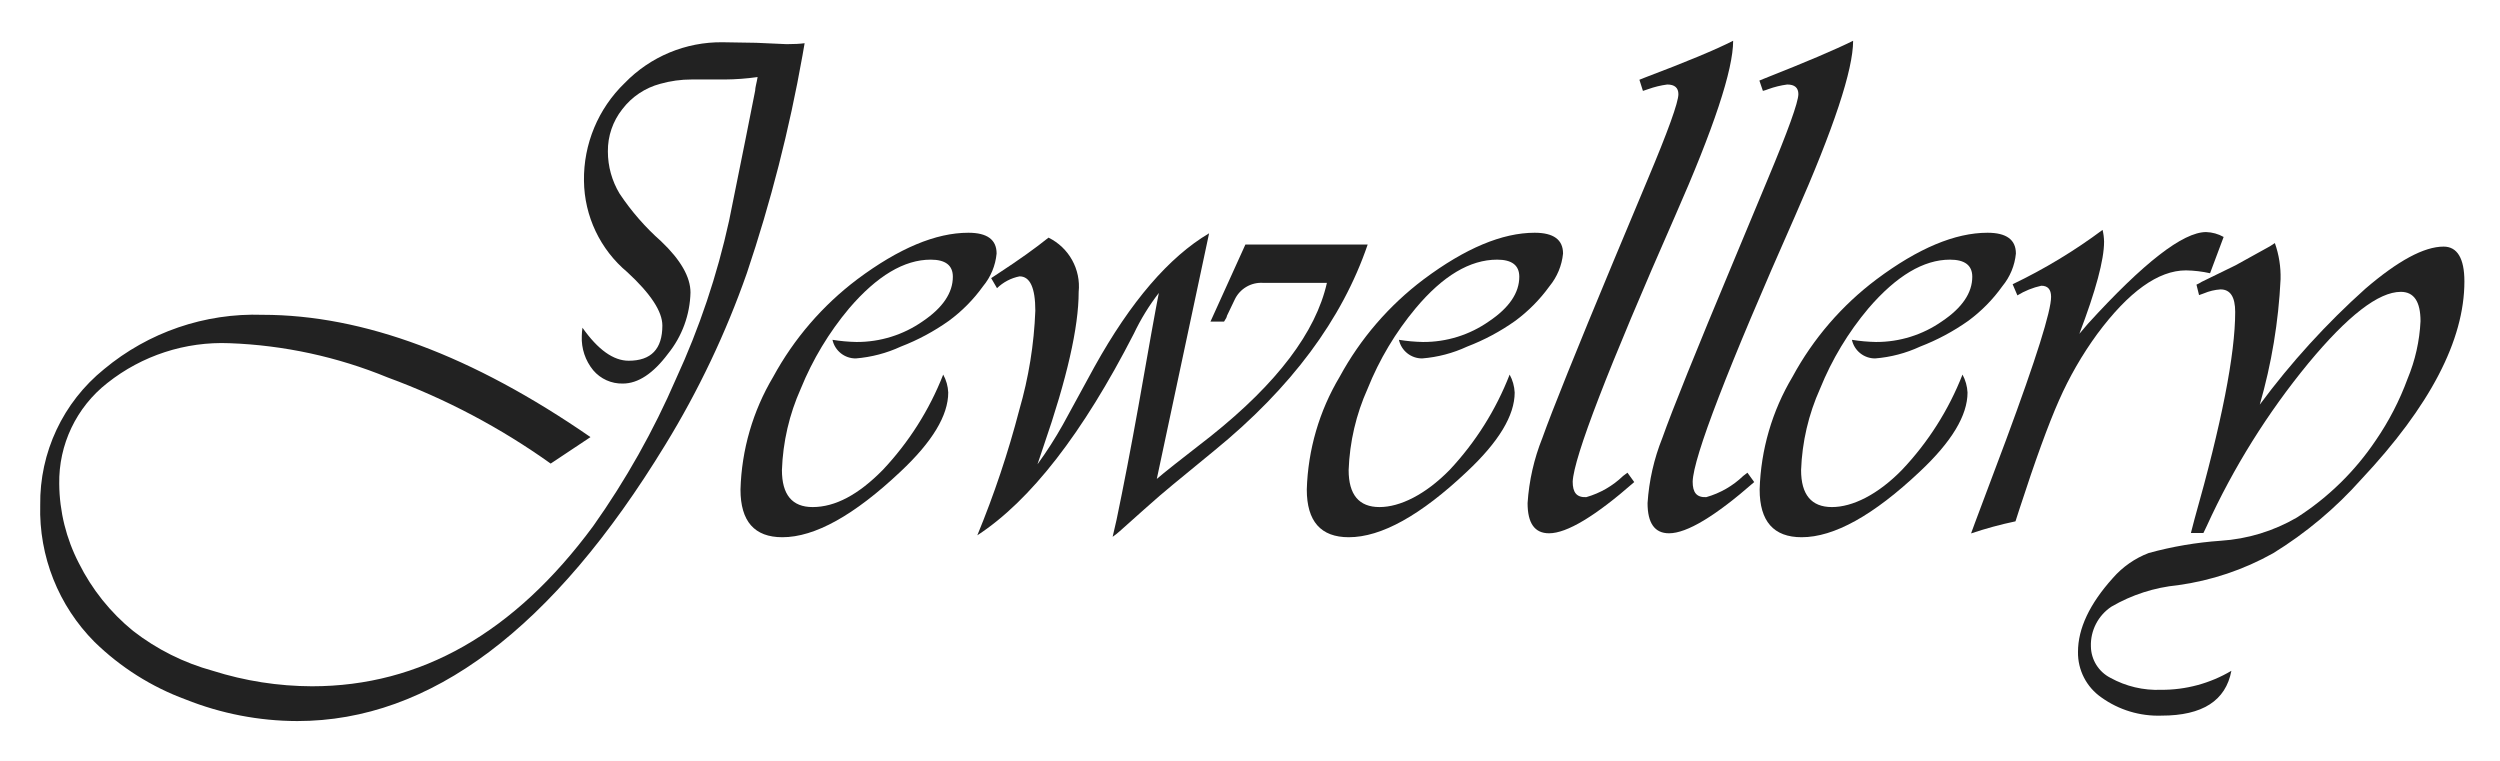
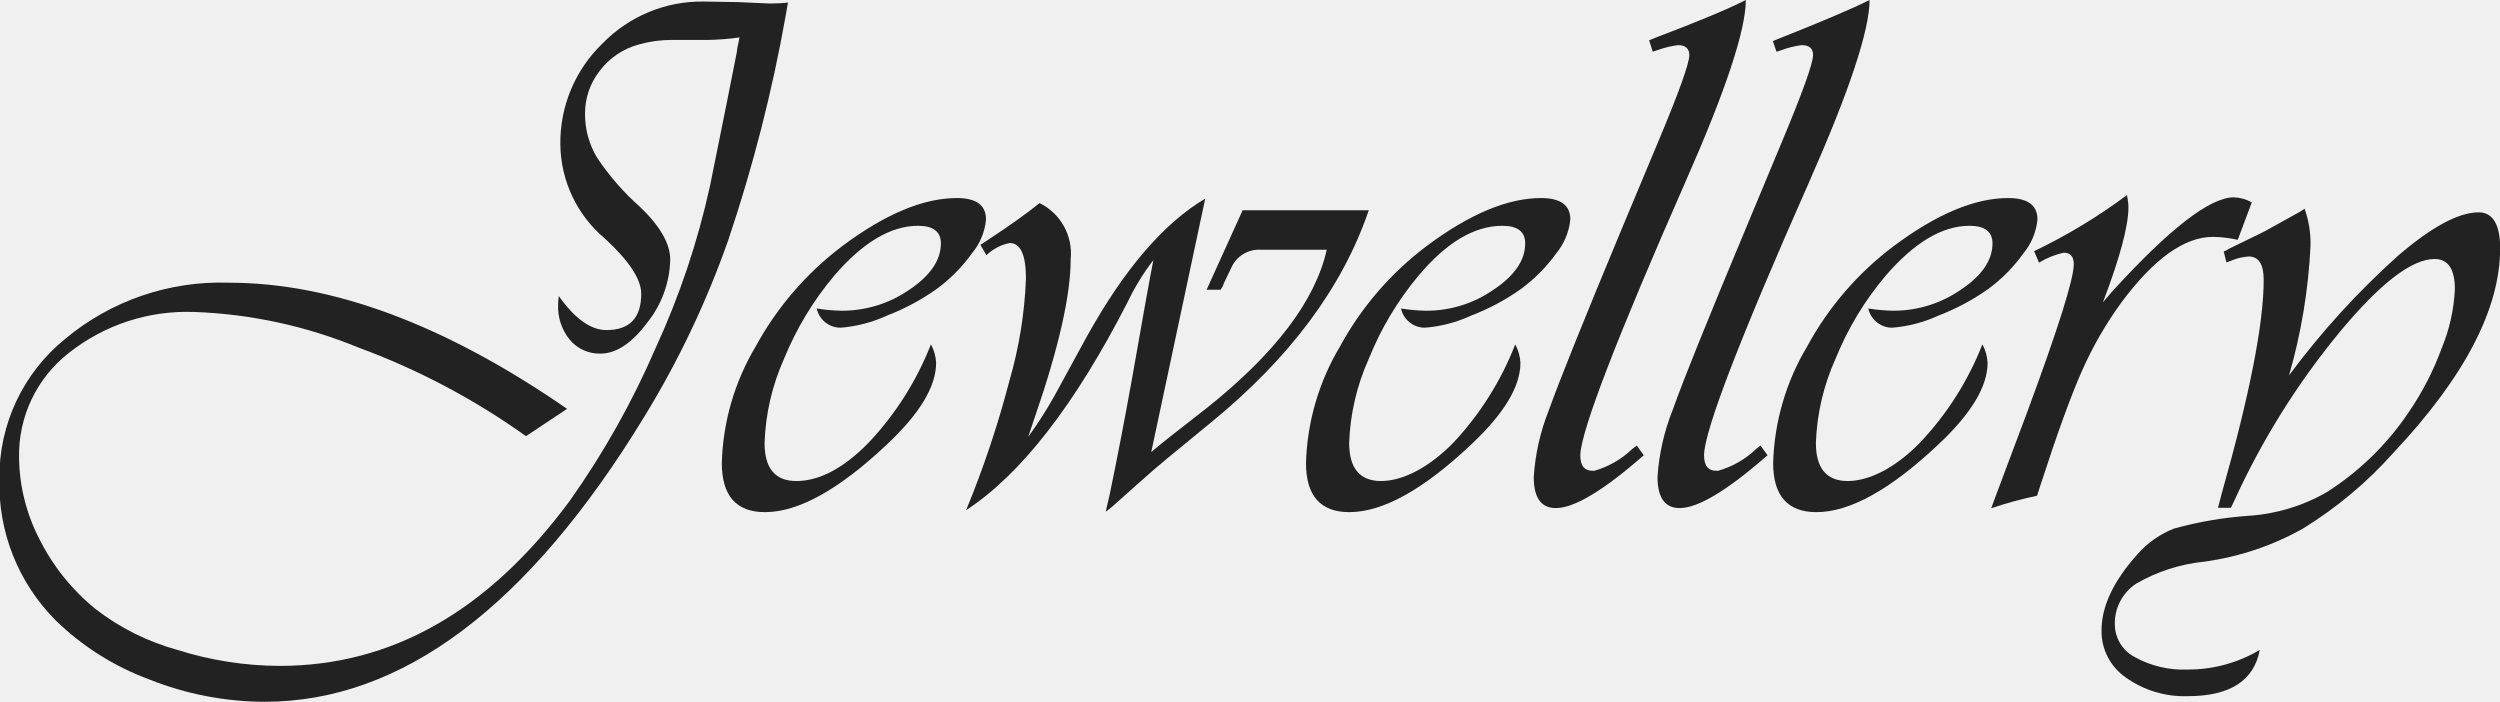
- <svg xmlns="http://www.w3.org/2000/svg" id="Jewellery" viewBox="-3 -3 184 56">
-   <g id="deeditor_bgCarrier" stroke-width="0">
-     <rect id="dee_c_e" x="-3" y="-3" width="184" height="56" rx="0" fill="#ffffff" strokewidth="0" />
-   </g>
-   <defs fill="#000000">
+ <svg xmlns="http://www.w3.org/2000/svg" id="Jewellery" viewBox="0 0 178.37 50.07">
+   <defs>
    <style>.cls-1{fill:#222;}</style>
  </defs>
-   <path class="cls-1" d="M58.56,1.93l-.16.92a111.06,111.06,0,0,1-4.09,16,65.78,65.78,0,0,1-6,12.63Q35.91,51.82,21.22,51.82A22.32,22.32,0,0,1,13,50.23,19,19,0,0,1,6.3,46a13.74,13.74,0,0,1-4-10.07A12.65,12.65,0,0,1,7,25.92a17.32,17.32,0,0,1,11.67-4q11.1,0,24.13,9l-2.93,1.95a50.79,50.79,0,0,0-12-6.34,33.87,33.87,0,0,0-11.63-2.52,13.57,13.57,0,0,0-9,2.93,9.23,9.23,0,0,0-3.54,7.43,12.93,12.93,0,0,0,1.44,5.82,15.14,15.14,0,0,0,4,5A16.81,16.81,0,0,0,15,48.12a24.42,24.42,0,0,0,7.3,1.14q12,0,20.7-11.79a59.9,59.9,0,0,0,6.1-10.85A56.86,56.86,0,0,0,53,15L54.21,9l.71-3.58c0-.23.11-.57.18-1a17.9,17.9,0,0,1-2.4.18l-2.45,0a8.44,8.44,0,0,0-2.32.32,5.18,5.18,0,0,0-2.79,1.87,4.92,4.92,0,0,0-1.06,3.11A6,6,0,0,0,44.94,13,18,18,0,0,0,48,16.51c1.44,1.37,2.16,2.63,2.16,3.77a7.45,7.45,0,0,1-1.65,4.5c-1.09,1.46-2.21,2.2-3.33,2.2A2.77,2.77,0,0,1,43,26a3.71,3.71,0,0,1-.84-2.52,4.48,4.48,0,0,1,.05-.61c1.14,1.62,2.28,2.43,3.4,2.43,1.65,0,2.48-.86,2.48-2.59q0-1.55-2.58-3.93a8.88,8.88,0,0,1-3.19-6.72,9.81,9.81,0,0,1,3-7.2,9.87,9.87,0,0,1,7.21-3L55,1.9,57.24,2Q58.05,2,58.56,1.93Z" transform="translate(-2.34 -1.75)" fill="#000000" />
-   <path class="cls-1" d="M68.76,26.32a3,3,0,0,1,.37,1.32q0,2.53-3.51,5.82-5.12,4.83-8.7,4.83-3.08,0-3.08-3.51a17.14,17.14,0,0,1,2.41-8.3,22.41,22.41,0,0,1,6.18-7.17q4.59-3.43,8.18-3.43c1.39,0,2.08.51,2.08,1.53a4.41,4.41,0,0,1-1,2.41,11.39,11.39,0,0,1-2.51,2.54,16.12,16.12,0,0,1-3.54,1.9,9.77,9.77,0,0,1-3.31.87,1.74,1.74,0,0,1-1.72-1.37,12.55,12.55,0,0,0,1.77.16,8.43,8.43,0,0,0,4.87-1.52c1.48-1,2.22-2.1,2.22-3.28,0-.84-.54-1.26-1.63-1.26q-2.93,0-6,3.58a22.24,22.24,0,0,0-3.56,5.91,16,16,0,0,0-1.39,6c0,1.81.75,2.72,2.26,2.72,1.66,0,3.37-.91,5.16-2.73A21.83,21.83,0,0,0,68.76,26.32Z" transform="translate(-2.34 -1.75)" fill="#000000" />
-   <path class="cls-1" d="M91,16.75h9Q97.19,25,88.72,31.91l-3.08,2.53c-.58.48-1.29,1.08-2.11,1.82l-1.77,1.58a5.54,5.54,0,0,1-.53.42L81.52,37q.77-3.69,1.61-8.36,1.14-6.51,1.5-8.33a16.51,16.51,0,0,0-1.84,3q-5.64,11-11.52,14.84a71.44,71.44,0,0,0,3.09-9.23,30.32,30.32,0,0,0,1.18-7.3c0-1.69-.39-2.53-1.16-2.53a3.3,3.3,0,0,0-1.66.87l-.43-.74.56-.37q2.22-1.45,3.66-2.61a4,4,0,0,1,2.22,4c0,2.59-.86,6.37-2.59,11.37l-.44,1.31A29.33,29.33,0,0,0,77.57,30l2.32-4.25q4-7.2,8.44-9.83L84.48,34q.67-.59,4-3.17Q95.78,25,97,19.57H92.33a2.16,2.16,0,0,0-2.13,1.26L89.64,22q0,.11-.21.42h-1Z" transform="translate(-2.34 -1.75)" fill="#000000" />
-   <path class="cls-1" d="M110.45,26.32a3.08,3.08,0,0,1,.37,1.32q0,2.53-3.51,5.82-5.11,4.83-8.7,4.83-3.09,0-3.09-3.51a17.16,17.16,0,0,1,2.42-8.3,22.29,22.29,0,0,1,6.18-7.17q4.59-3.43,8.17-3.43c1.39,0,2.09.51,2.09,1.53a4.49,4.49,0,0,1-1,2.41,11.61,11.61,0,0,1-2.51,2.54,16,16,0,0,1-3.55,1.9,9.66,9.66,0,0,1-3.31.87,1.74,1.74,0,0,1-1.71-1.37,12.55,12.55,0,0,0,1.77.16,8.37,8.37,0,0,0,4.86-1.52c1.49-1,2.23-2.1,2.23-3.28,0-.84-.54-1.26-1.63-1.26-2,0-4,1.19-6,3.58A22,22,0,0,0,100,27.35a16,16,0,0,0-1.4,6c0,1.81.76,2.72,2.27,2.72s3.37-.91,5.16-2.73A21.83,21.83,0,0,0,110.45,26.32Z" transform="translate(-2.34 -1.75)" fill="#000000" />
-   <path class="cls-1" d="M126.9,1.75q0,3.21-4.27,12.89-7.41,16.85-7.54,19.56c0,.79.28,1.17,1,1.14a6.45,6.45,0,0,0,2.71-1.56l.32-.24.5.69Q115.32,38,113.35,38c-1.06,0-1.58-.74-1.58-2.22a15.58,15.58,0,0,1,1.09-4.8q1.1-3.08,5.23-13l2.51-6q2.27-5.4,2.27-6.3c0-.47-.28-.71-.82-.71a6.71,6.71,0,0,0-1.4.34l-.39.13L120,4.62l.4-.16Q125,2.72,126.9,1.75Z" transform="translate(-2.34 -1.75)" fill="#000000" />
-   <path class="cls-1" d="M135.73,1.75q0,3.21-4.27,12.89Q124,31.49,123.92,34.2c0,.79.28,1.17,1,1.14a6.46,6.46,0,0,0,2.72-1.56l.31-.24.5.69Q124.15,38,122.18,38c-1.05,0-1.58-.74-1.58-2.22a15.58,15.58,0,0,1,1.09-4.8q1.09-3.08,5.24-13l2.5-6q2.26-5.4,2.27-6.3c0-.47-.27-.71-.82-.71a6.54,6.54,0,0,0-1.39.34,3.14,3.14,0,0,1-.4.13l-.26-.76.39-.16Q133.78,2.72,135.73,1.75Z" transform="translate(-2.34 -1.75)" fill="#000000" />
-   <path class="cls-1" d="M143.78,26.32a3.08,3.08,0,0,1,.37,1.32q0,2.53-3.51,5.82-5.12,4.83-8.7,4.83-3.09,0-3.09-3.51a17.16,17.16,0,0,1,2.42-8.3,22.17,22.17,0,0,1,6.18-7.17q4.59-3.43,8.17-3.43c1.39,0,2.09.51,2.09,1.53a4.44,4.44,0,0,1-1,2.41,11.34,11.34,0,0,1-2.5,2.54,16.21,16.21,0,0,1-3.55,1.9,9.66,9.66,0,0,1-3.31.87,1.74,1.74,0,0,1-1.71-1.37,12.55,12.55,0,0,0,1.77.16,8.42,8.42,0,0,0,4.86-1.52c1.49-1,2.23-2.1,2.23-3.28,0-.84-.55-1.26-1.64-1.26q-2.92,0-6,3.58a22,22,0,0,0-3.56,5.91,16,16,0,0,0-1.4,6c0,1.81.76,2.72,2.27,2.72s3.37-.91,5.15-2.73A21.68,21.68,0,0,0,143.78,26.32Z" transform="translate(-2.34 -1.75)" fill="#000000" />
-   <path class="cls-1" d="M163,16.19,162,18.86a8.79,8.79,0,0,0-1.77-.21q-3.06,0-6.54,4.69a26.28,26.28,0,0,0-2.81,4.88q-1.17,2.64-2.91,8l-.29.9a28.93,28.93,0,0,0-3.27.89l.29-.79L147,31.09q3.3-8.91,3.3-10.49c0-.55-.24-.82-.72-.82a5.68,5.68,0,0,0-1.76.71l-.35-.82a39.89,39.89,0,0,0,6.62-4,4.14,4.14,0,0,1,.11.87q0,2-1.82,6.78l.63-.74q6.15-6.75,8.7-6.75A2.79,2.79,0,0,1,163,16.19Z" transform="translate(-2.34 -1.75)" fill="#000000" />
-   <path class="cls-1" d="M166.77,16.64a7.41,7.41,0,0,1,.42,2.67,40.31,40.31,0,0,1-1.53,9.22A57,57,0,0,1,173.43,20c2.4-2.06,4.32-3.1,5.76-3.1,1,0,1.53.86,1.53,2.56q0,6.49-7.6,14.58a29.08,29.08,0,0,1-6.48,5.43,19.9,19.9,0,0,1-7,2.35,12.05,12.05,0,0,0-4.9,1.58,3.38,3.38,0,0,0-1.51,2.93,2.64,2.64,0,0,0,1.44,2.31,7.12,7.12,0,0,0,3.73.88,10,10,0,0,0,5.17-1.4q-.62,3.3-5.14,3.3A7.17,7.17,0,0,1,154,50.08a4,4,0,0,1-1.72-3.35c0-1.73.86-3.54,2.56-5.43a6.65,6.65,0,0,1,2.65-1.85,27.19,27.19,0,0,1,5.29-.9,12.78,12.78,0,0,0,5.61-1.71,19.93,19.93,0,0,0,5.8-5.67,20.55,20.55,0,0,0,2.35-4.55,12.55,12.55,0,0,0,.95-4.23c0-1.44-.48-2.16-1.45-2.16q-2.45,0-6.8,5.25a54.46,54.46,0,0,0-7.49,12l-.24.5h-.92l.26-1q3-10.58,3-15.27c0-1.11-.36-1.66-1.08-1.66a3.79,3.79,0,0,0-1.22.29,3.34,3.34,0,0,1-.36.13L161,19.7a2.61,2.61,0,0,0,.39-.21l2.48-1.21,2.53-1.4Z" transform="translate(-2.34 -1.75)" fill="#000000" />
+   <path class="cls-1" d="M58.56,1.93l-.16.92a111.06,111.06,0,0,1-4.09,16,65.78,65.78,0,0,1-6,12.63Q35.91,51.82,21.22,51.82A22.32,22.32,0,0,1,13,50.23,19,19,0,0,1,6.3,46a13.74,13.74,0,0,1-4-10.07A12.65,12.65,0,0,1,7,25.92a17.32,17.32,0,0,1,11.67-4q11.1,0,24.13,9l-2.93,1.95a50.79,50.79,0,0,0-12-6.34,33.87,33.87,0,0,0-11.63-2.52,13.57,13.57,0,0,0-9,2.93,9.23,9.23,0,0,0-3.54,7.43,12.93,12.93,0,0,0,1.44,5.82,15.14,15.14,0,0,0,4,5A16.81,16.81,0,0,0,15,48.12a24.42,24.42,0,0,0,7.3,1.14q12,0,20.7-11.79a59.9,59.9,0,0,0,6.1-10.85A56.86,56.86,0,0,0,53,15L54.21,9l.71-3.58c0-.23.11-.57.18-1a17.9,17.9,0,0,1-2.4.18l-2.45,0a8.44,8.44,0,0,0-2.32.32,5.18,5.18,0,0,0-2.79,1.87,4.92,4.92,0,0,0-1.06,3.11A6,6,0,0,0,44.94,13,18,18,0,0,0,48,16.51c1.44,1.37,2.16,2.63,2.16,3.77a7.45,7.45,0,0,1-1.65,4.5c-1.09,1.46-2.21,2.2-3.33,2.2A2.77,2.77,0,0,1,43,26a3.71,3.71,0,0,1-.84-2.52,4.48,4.48,0,0,1,.05-.61c1.14,1.62,2.28,2.43,3.4,2.43,1.65,0,2.48-.86,2.48-2.59q0-1.55-2.58-3.93a8.88,8.88,0,0,1-3.19-6.72,9.81,9.81,0,0,1,3-7.2,9.87,9.87,0,0,1,7.21-3L55,1.9,57.24,2Q58.05,2,58.56,1.93Z" transform="translate(-2.34 -1.75)" />
+   <path class="cls-1" d="M68.76,26.32a3,3,0,0,1,.37,1.32q0,2.53-3.51,5.82-5.12,4.83-8.7,4.83-3.08,0-3.08-3.51a17.14,17.14,0,0,1,2.41-8.3,22.41,22.41,0,0,1,6.18-7.17q4.59-3.43,8.18-3.43c1.39,0,2.08.51,2.08,1.53a4.41,4.41,0,0,1-1,2.41,11.39,11.39,0,0,1-2.51,2.54,16.12,16.12,0,0,1-3.54,1.9,9.77,9.77,0,0,1-3.31.87,1.74,1.74,0,0,1-1.72-1.37,12.55,12.55,0,0,0,1.77.16,8.43,8.43,0,0,0,4.87-1.52c1.48-1,2.22-2.1,2.22-3.28,0-.84-.54-1.26-1.63-1.26q-2.93,0-6,3.58a22.24,22.24,0,0,0-3.56,5.91,16,16,0,0,0-1.39,6c0,1.81.75,2.72,2.26,2.72,1.66,0,3.37-.91,5.16-2.73A21.83,21.83,0,0,0,68.76,26.32Z" transform="translate(-2.34 -1.75)" />
+   <path class="cls-1" d="M91,16.75h9Q97.19,25,88.72,31.91l-3.08,2.53c-.58.48-1.29,1.08-2.11,1.82l-1.77,1.58a5.54,5.54,0,0,1-.53.42L81.52,37q.77-3.69,1.61-8.36,1.14-6.51,1.5-8.33a16.51,16.51,0,0,0-1.84,3q-5.64,11-11.52,14.84a71.44,71.44,0,0,0,3.09-9.23,30.32,30.32,0,0,0,1.18-7.3c0-1.69-.39-2.53-1.16-2.53a3.3,3.3,0,0,0-1.66.87l-.43-.74.56-.37q2.22-1.45,3.66-2.61a4,4,0,0,1,2.22,4c0,2.59-.86,6.37-2.59,11.37l-.44,1.31A29.33,29.33,0,0,0,77.57,30l2.32-4.25q4-7.2,8.44-9.83L84.48,34q.67-.59,4-3.17Q95.78,25,97,19.57H92.33a2.16,2.16,0,0,0-2.13,1.26L89.64,22q0,.11-.21.42h-1Z" transform="translate(-2.34 -1.75)" />
+   <path class="cls-1" d="M110.45,26.32a3.08,3.08,0,0,1,.37,1.32q0,2.53-3.51,5.82-5.11,4.83-8.7,4.83-3.09,0-3.09-3.51a17.16,17.16,0,0,1,2.42-8.3,22.29,22.29,0,0,1,6.18-7.17q4.59-3.43,8.17-3.43c1.39,0,2.09.51,2.09,1.53a4.49,4.49,0,0,1-1,2.41,11.61,11.61,0,0,1-2.51,2.54,16,16,0,0,1-3.55,1.9,9.66,9.66,0,0,1-3.31.87,1.74,1.74,0,0,1-1.71-1.37,12.55,12.55,0,0,0,1.77.16,8.37,8.37,0,0,0,4.86-1.52c1.49-1,2.23-2.1,2.23-3.28,0-.84-.54-1.26-1.63-1.26-2,0-4,1.19-6,3.58A22,22,0,0,0,100,27.35a16,16,0,0,0-1.4,6c0,1.81.76,2.72,2.27,2.72s3.37-.91,5.16-2.73A21.83,21.83,0,0,0,110.45,26.32Z" transform="translate(-2.34 -1.75)" />
+   <path class="cls-1" d="M126.9,1.75q0,3.21-4.27,12.89-7.41,16.85-7.54,19.56c0,.79.28,1.17,1,1.14a6.45,6.45,0,0,0,2.71-1.56l.32-.24.5.69Q115.32,38,113.35,38c-1.06,0-1.58-.74-1.58-2.22a15.58,15.58,0,0,1,1.09-4.8q1.1-3.08,5.23-13l2.51-6q2.27-5.4,2.27-6.3c0-.47-.28-.71-.82-.71a6.71,6.71,0,0,0-1.4.34l-.39.13L120,4.62l.4-.16Q125,2.72,126.9,1.75Z" transform="translate(-2.34 -1.75)" />
+   <path class="cls-1" d="M135.73,1.75q0,3.21-4.27,12.89Q124,31.49,123.92,34.2c0,.79.28,1.17,1,1.14a6.46,6.46,0,0,0,2.72-1.56l.31-.24.5.69Q124.15,38,122.18,38c-1.05,0-1.58-.74-1.58-2.22a15.58,15.58,0,0,1,1.09-4.8q1.09-3.08,5.24-13l2.5-6q2.26-5.4,2.27-6.3c0-.47-.27-.71-.82-.71a6.54,6.54,0,0,0-1.39.34,3.14,3.14,0,0,1-.4.13l-.26-.76.39-.16Q133.78,2.72,135.73,1.75Z" transform="translate(-2.34 -1.75)" />
+   <path class="cls-1" d="M143.78,26.32a3.08,3.08,0,0,1,.37,1.32q0,2.53-3.51,5.82-5.12,4.83-8.7,4.83-3.09,0-3.09-3.51a17.16,17.16,0,0,1,2.42-8.3,22.17,22.17,0,0,1,6.18-7.17q4.59-3.43,8.17-3.43c1.39,0,2.09.51,2.09,1.53a4.44,4.44,0,0,1-1,2.41,11.34,11.34,0,0,1-2.5,2.54,16.21,16.21,0,0,1-3.55,1.9,9.66,9.66,0,0,1-3.31.87,1.74,1.74,0,0,1-1.71-1.37,12.55,12.55,0,0,0,1.77.16,8.42,8.42,0,0,0,4.86-1.52c1.49-1,2.23-2.1,2.23-3.28,0-.84-.55-1.26-1.64-1.26q-2.92,0-6,3.58a22,22,0,0,0-3.56,5.91,16,16,0,0,0-1.4,6c0,1.81.76,2.72,2.27,2.72s3.37-.91,5.15-2.73A21.68,21.68,0,0,0,143.78,26.32Z" transform="translate(-2.34 -1.75)" />
+   <path class="cls-1" d="M163,16.19,162,18.86a8.79,8.79,0,0,0-1.77-.21q-3.06,0-6.54,4.69a26.28,26.28,0,0,0-2.81,4.88q-1.17,2.64-2.91,8l-.29.9a28.93,28.93,0,0,0-3.27.89l.29-.79L147,31.09q3.3-8.91,3.3-10.49c0-.55-.24-.82-.72-.82a5.68,5.68,0,0,0-1.76.71l-.35-.82a39.89,39.89,0,0,0,6.62-4,4.14,4.14,0,0,1,.11.87q0,2-1.82,6.78l.63-.74q6.15-6.75,8.7-6.75A2.79,2.79,0,0,1,163,16.19Z" transform="translate(-2.34 -1.75)" />
+   <path class="cls-1" d="M166.77,16.64a7.41,7.41,0,0,1,.42,2.67,40.31,40.31,0,0,1-1.53,9.22A57,57,0,0,1,173.43,20c2.4-2.06,4.32-3.1,5.76-3.1,1,0,1.53.86,1.53,2.56q0,6.49-7.6,14.58a29.08,29.08,0,0,1-6.48,5.43,19.9,19.9,0,0,1-7,2.35,12.05,12.05,0,0,0-4.9,1.58,3.38,3.38,0,0,0-1.51,2.93,2.64,2.64,0,0,0,1.44,2.31,7.12,7.12,0,0,0,3.73.88,10,10,0,0,0,5.17-1.4q-.62,3.3-5.14,3.3A7.17,7.17,0,0,1,154,50.08a4,4,0,0,1-1.72-3.35c0-1.73.86-3.54,2.56-5.43a6.65,6.65,0,0,1,2.65-1.85,27.19,27.19,0,0,1,5.29-.9,12.78,12.78,0,0,0,5.61-1.71,19.93,19.93,0,0,0,5.8-5.67,20.55,20.55,0,0,0,2.35-4.55,12.55,12.55,0,0,0,.95-4.23c0-1.44-.48-2.16-1.45-2.16q-2.45,0-6.8,5.25a54.46,54.46,0,0,0-7.49,12l-.24.5h-.92l.26-1q3-10.58,3-15.27c0-1.11-.36-1.66-1.08-1.66a3.79,3.79,0,0,0-1.22.29,3.34,3.34,0,0,1-.36.13L161,19.7a2.61,2.61,0,0,0,.39-.21l2.48-1.21,2.53-1.4Z" transform="translate(-2.34 -1.75)" />
</svg>
